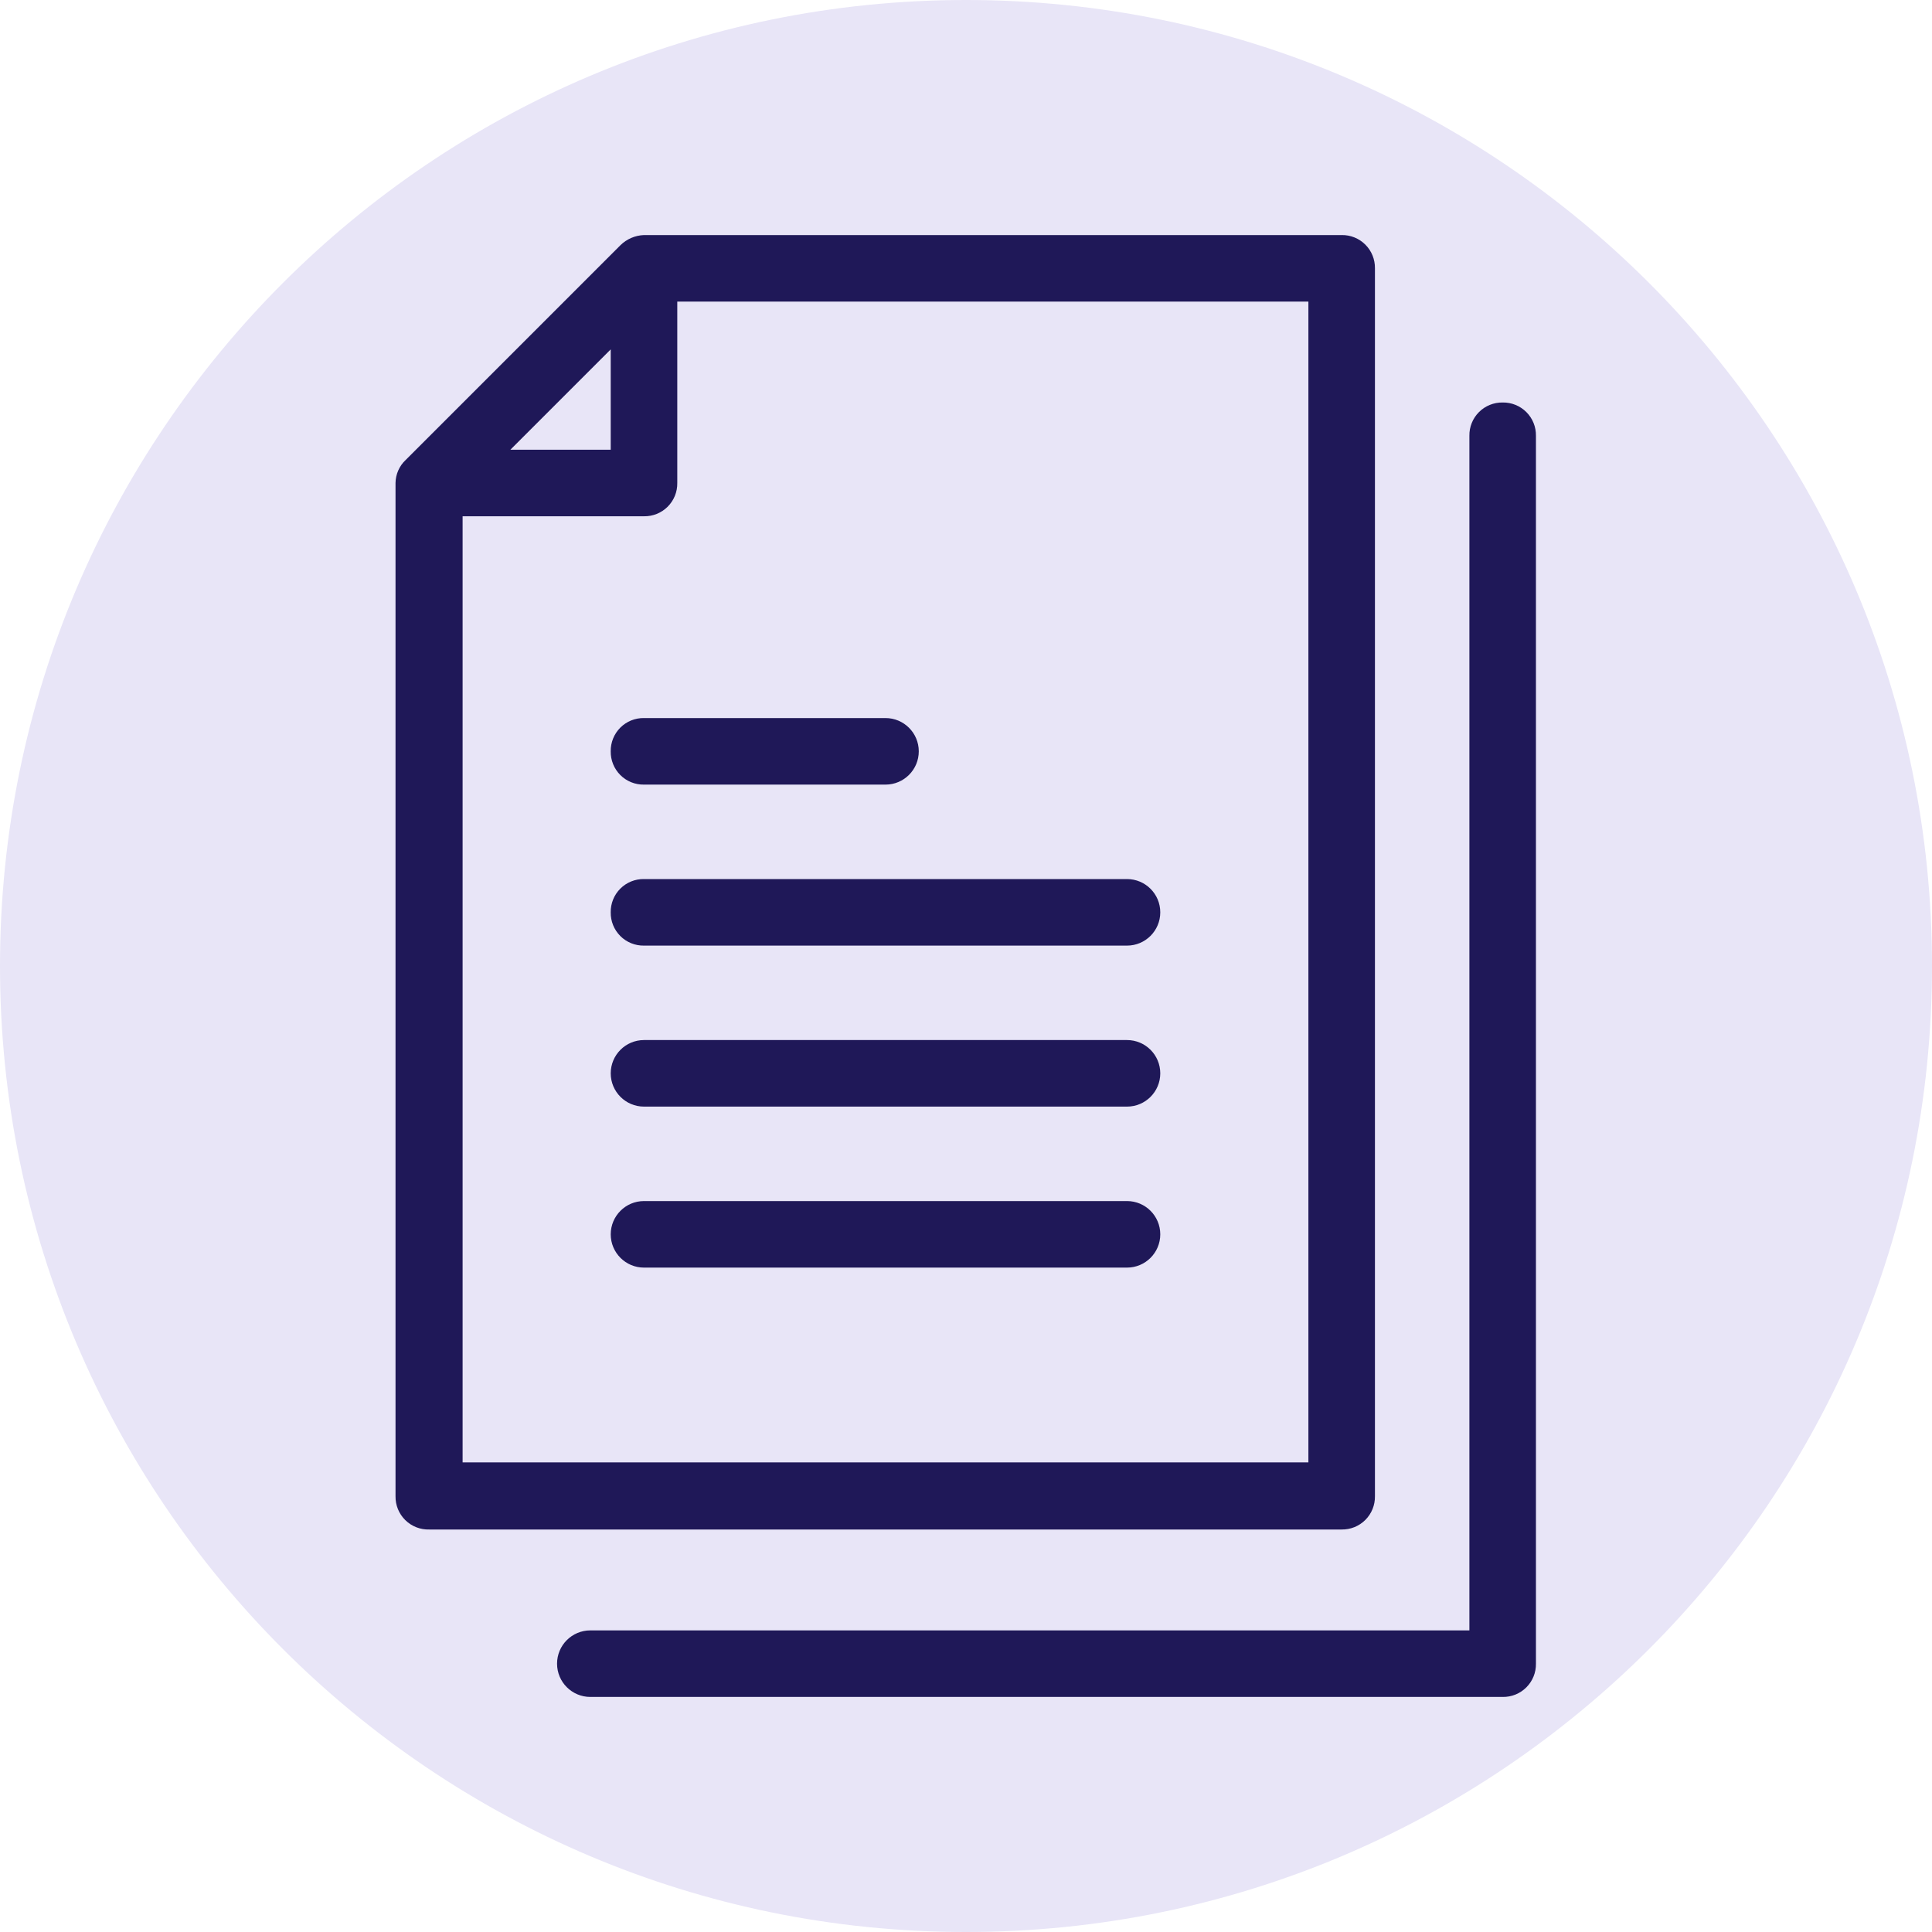
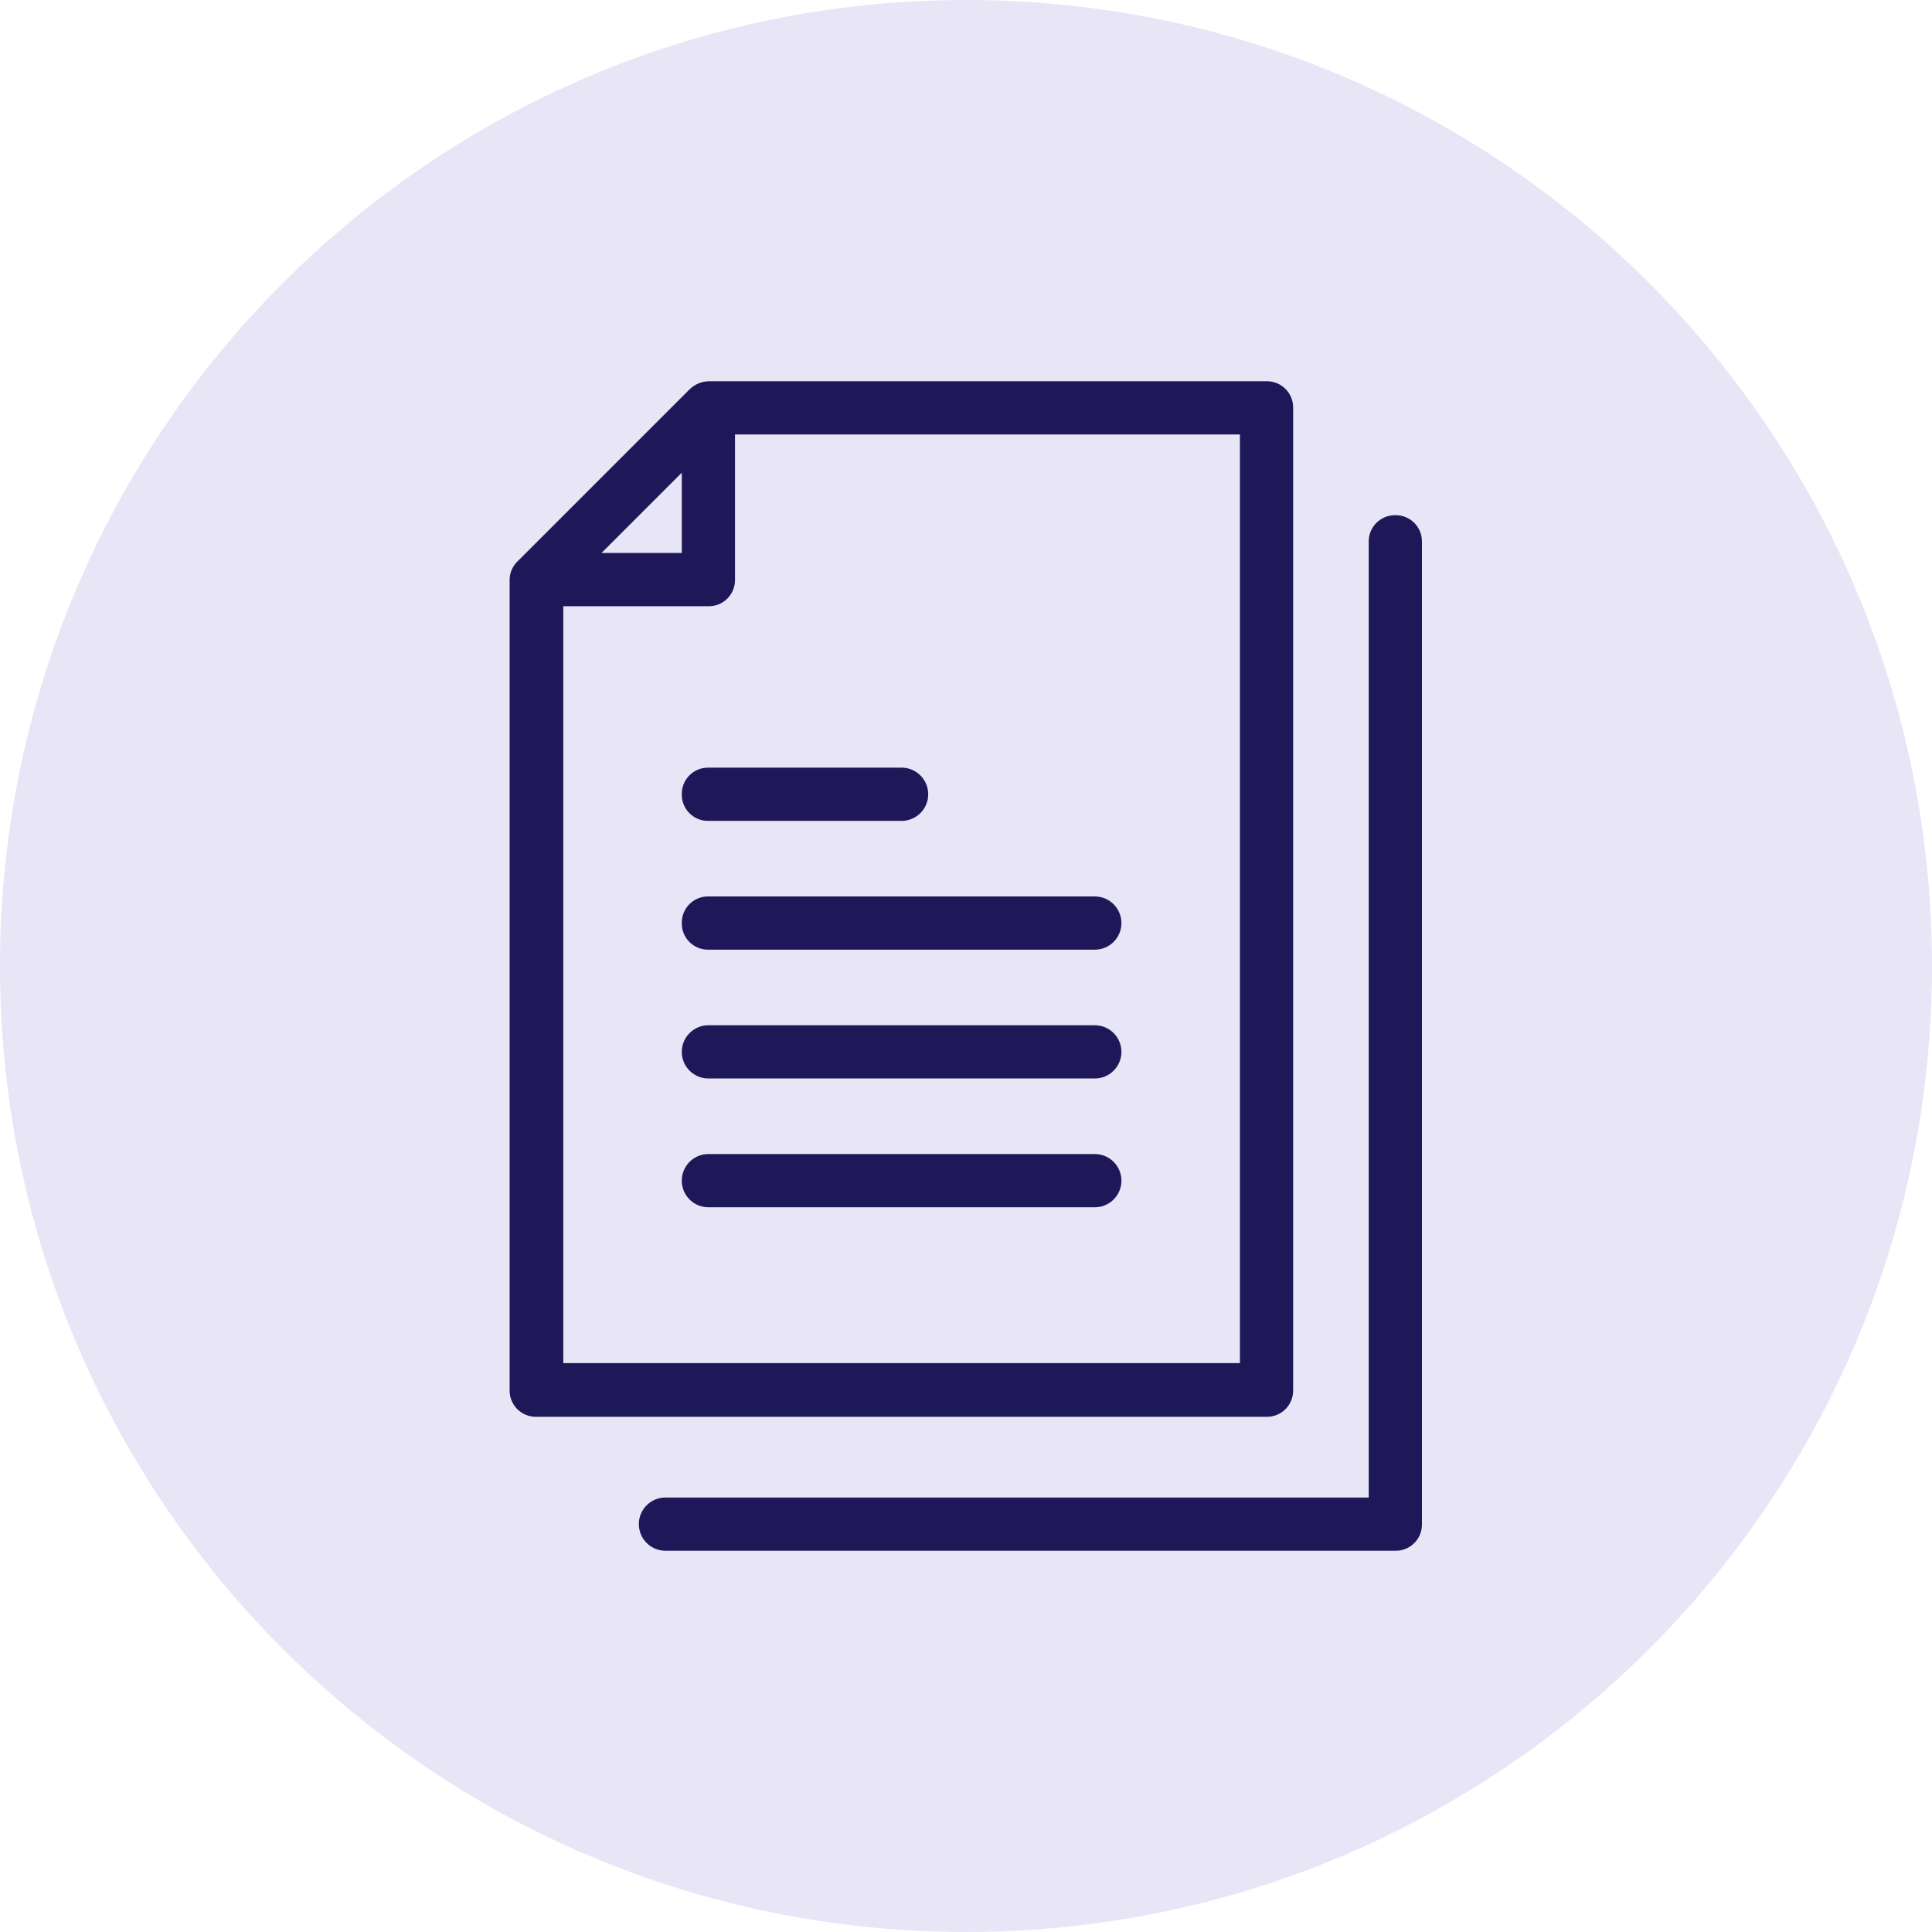
<svg xmlns="http://www.w3.org/2000/svg" viewBox="0 0 36 36">
  <circle cx="18" cy="18" r="18" fill="#e8e5f7" />
-   <g fill="#1f1858">
+   <g fill="#1f1858" transform="translate(18 18) scale(0.8) translate(-18 -18)">
    <path d="M25.62,27.88V5A.61.61,0,0,0,25,4.38H12a.66.66,0,0,0-.44.19l-4,4A.6.6,0,0,0,7.37,9V27.88A.61.61,0,0,0,8,28.5H25A.61.61,0,0,0,25.62,27.88ZM11.38,6.51V8.38H9.51Zm13,20.74H8.62V9.62H12A.61.61,0,0,0,12.62,9V5.62H24.38Z" />
    <path d="M28,7.5a.61.61,0,0,0-.62.62V30.38H11a.62.62,0,0,0,0,1.24H28a.61.61,0,0,0,.62-.62V8.12A.61.61,0,0,0,28,7.5Z" />
    <path d="M11.38,14a.61.61,0,0,0,.62.62h4.5a.62.62,0,1,0,0-1.24H12A.61.61,0,0,0,11.38,14Z" />
    <path d="M11.38,17a.61.61,0,0,0,.62.62h9a.62.62,0,0,0,0-1.24H12A.61.61,0,0,0,11.38,17Z" />
    <path d="M21,19.38H12a.62.62,0,0,0,0,1.24h9A.62.62,0,0,0,21,19.38Z" />
    <path d="M21,22.38H12a.62.62,0,0,0,0,1.24h9A.62.62,0,0,0,21,22.38Z" />
  </g>
</svg>
